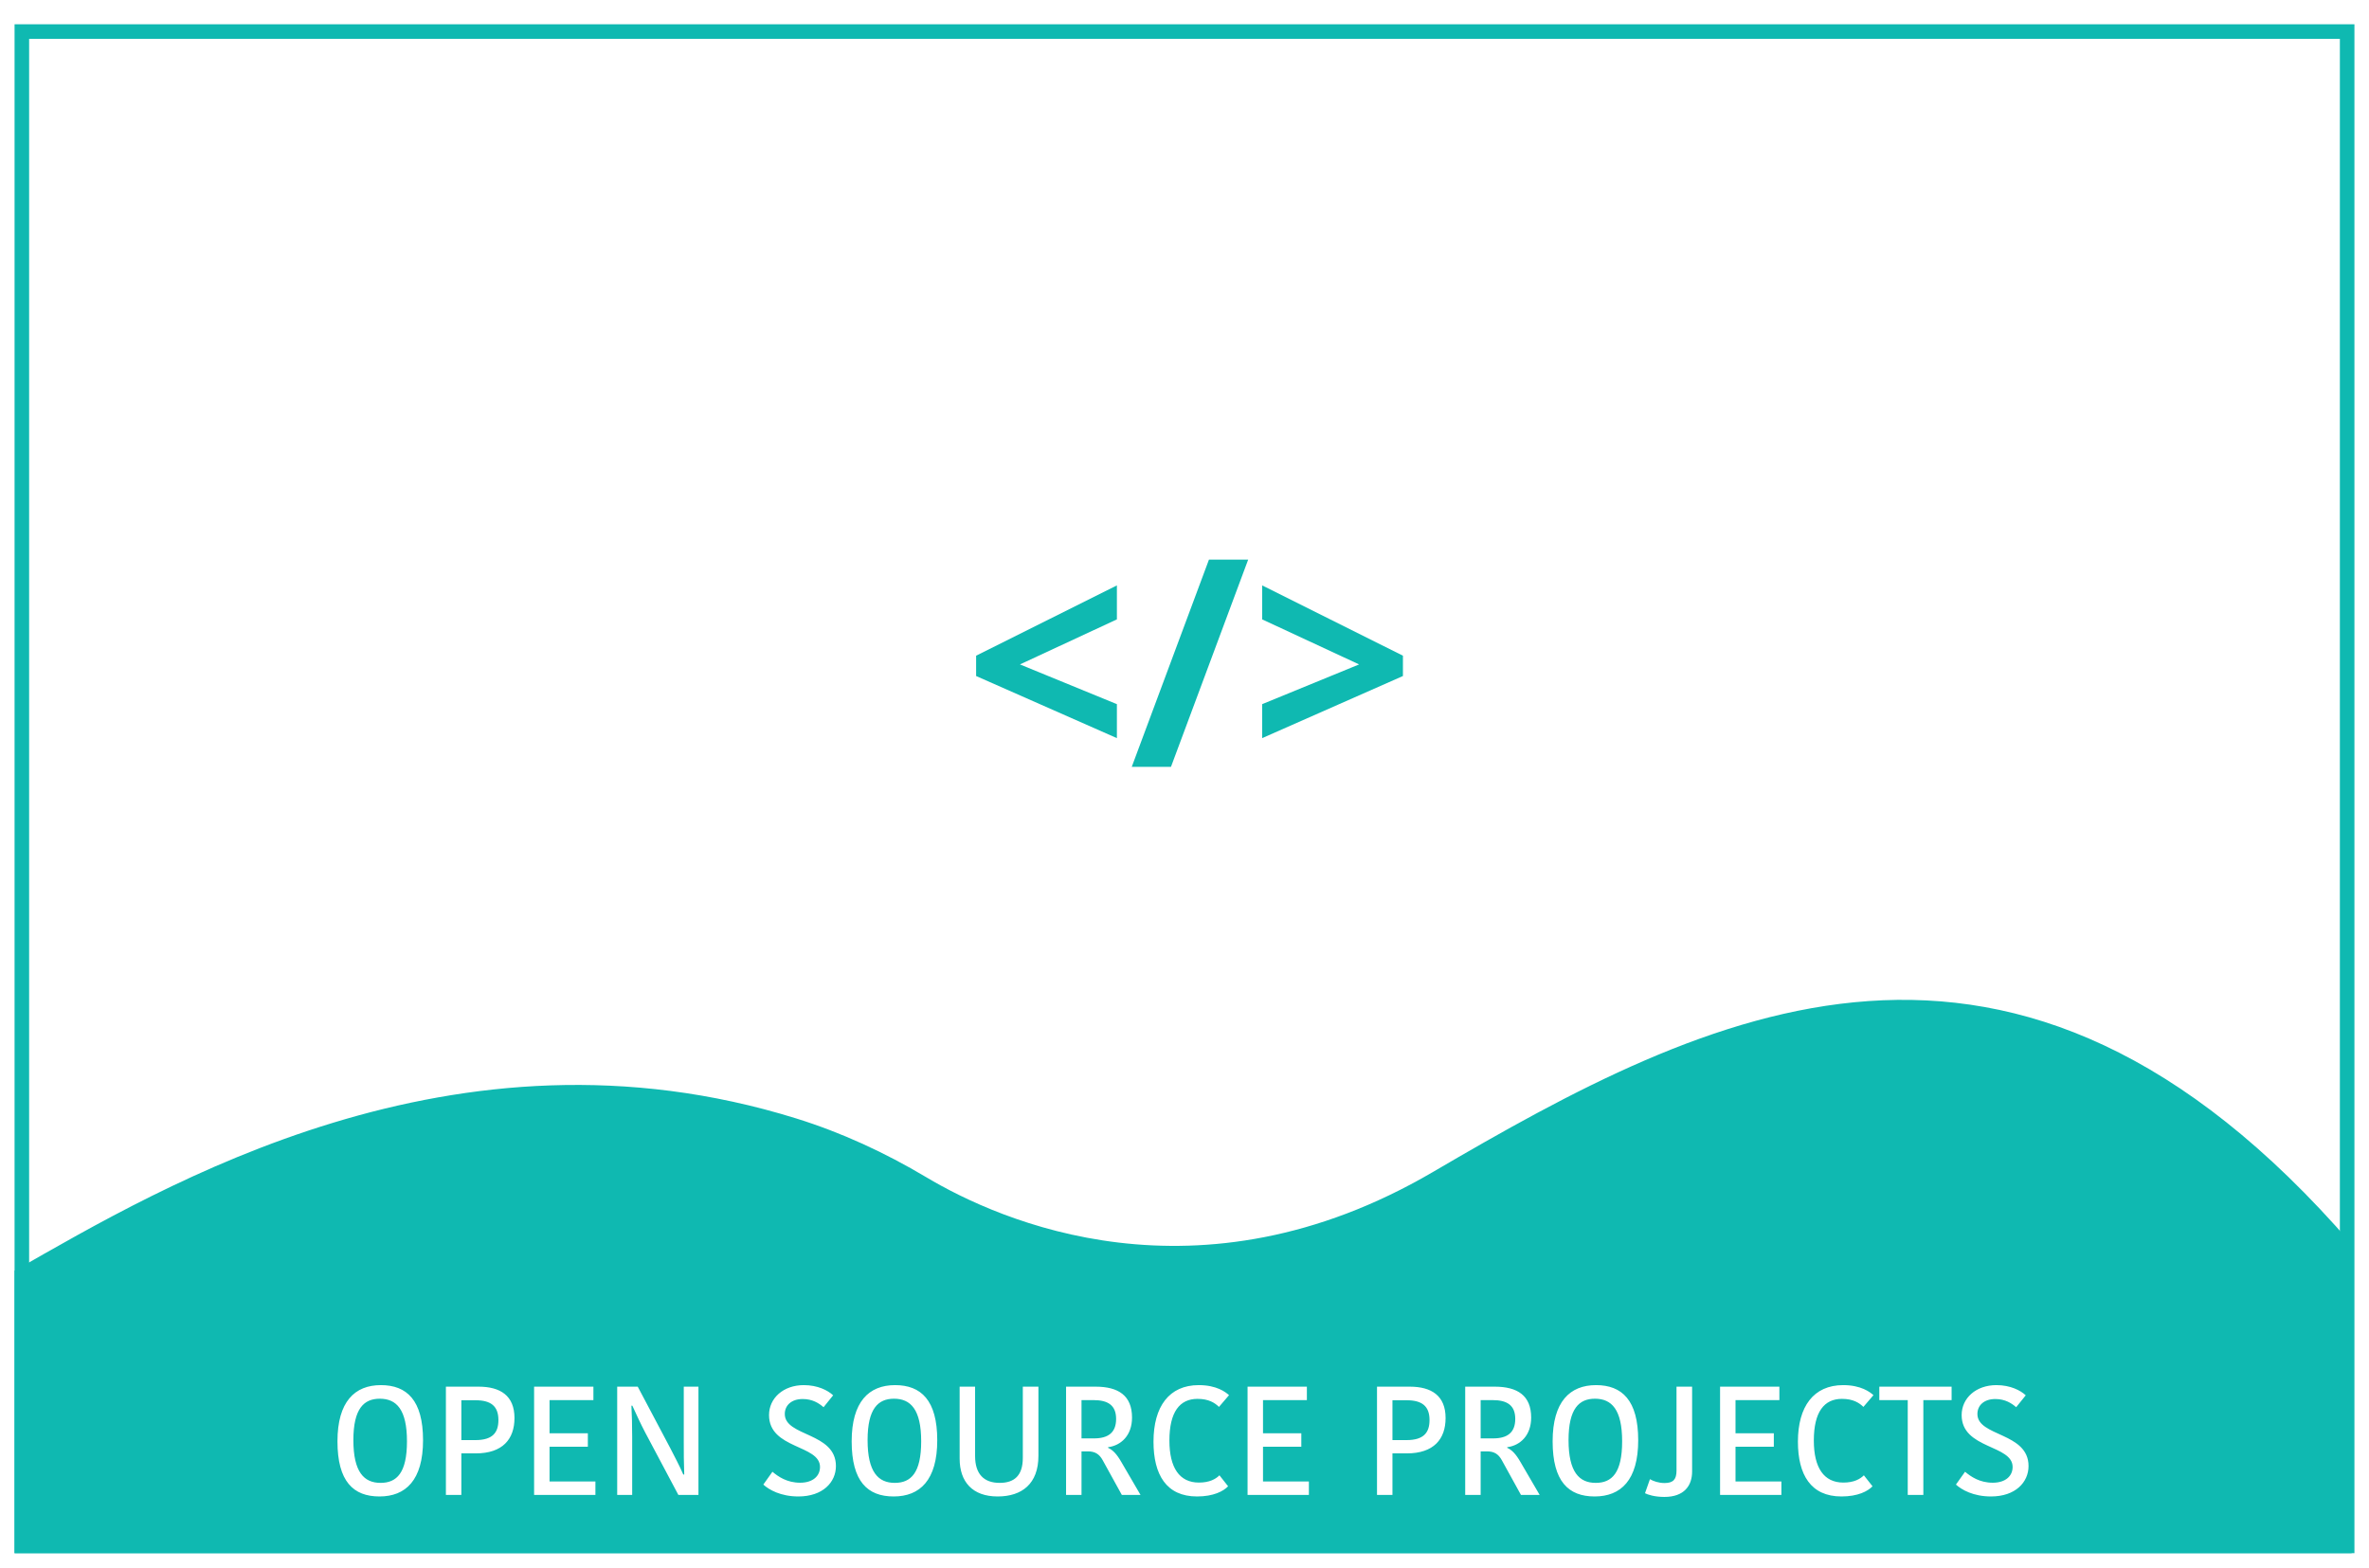
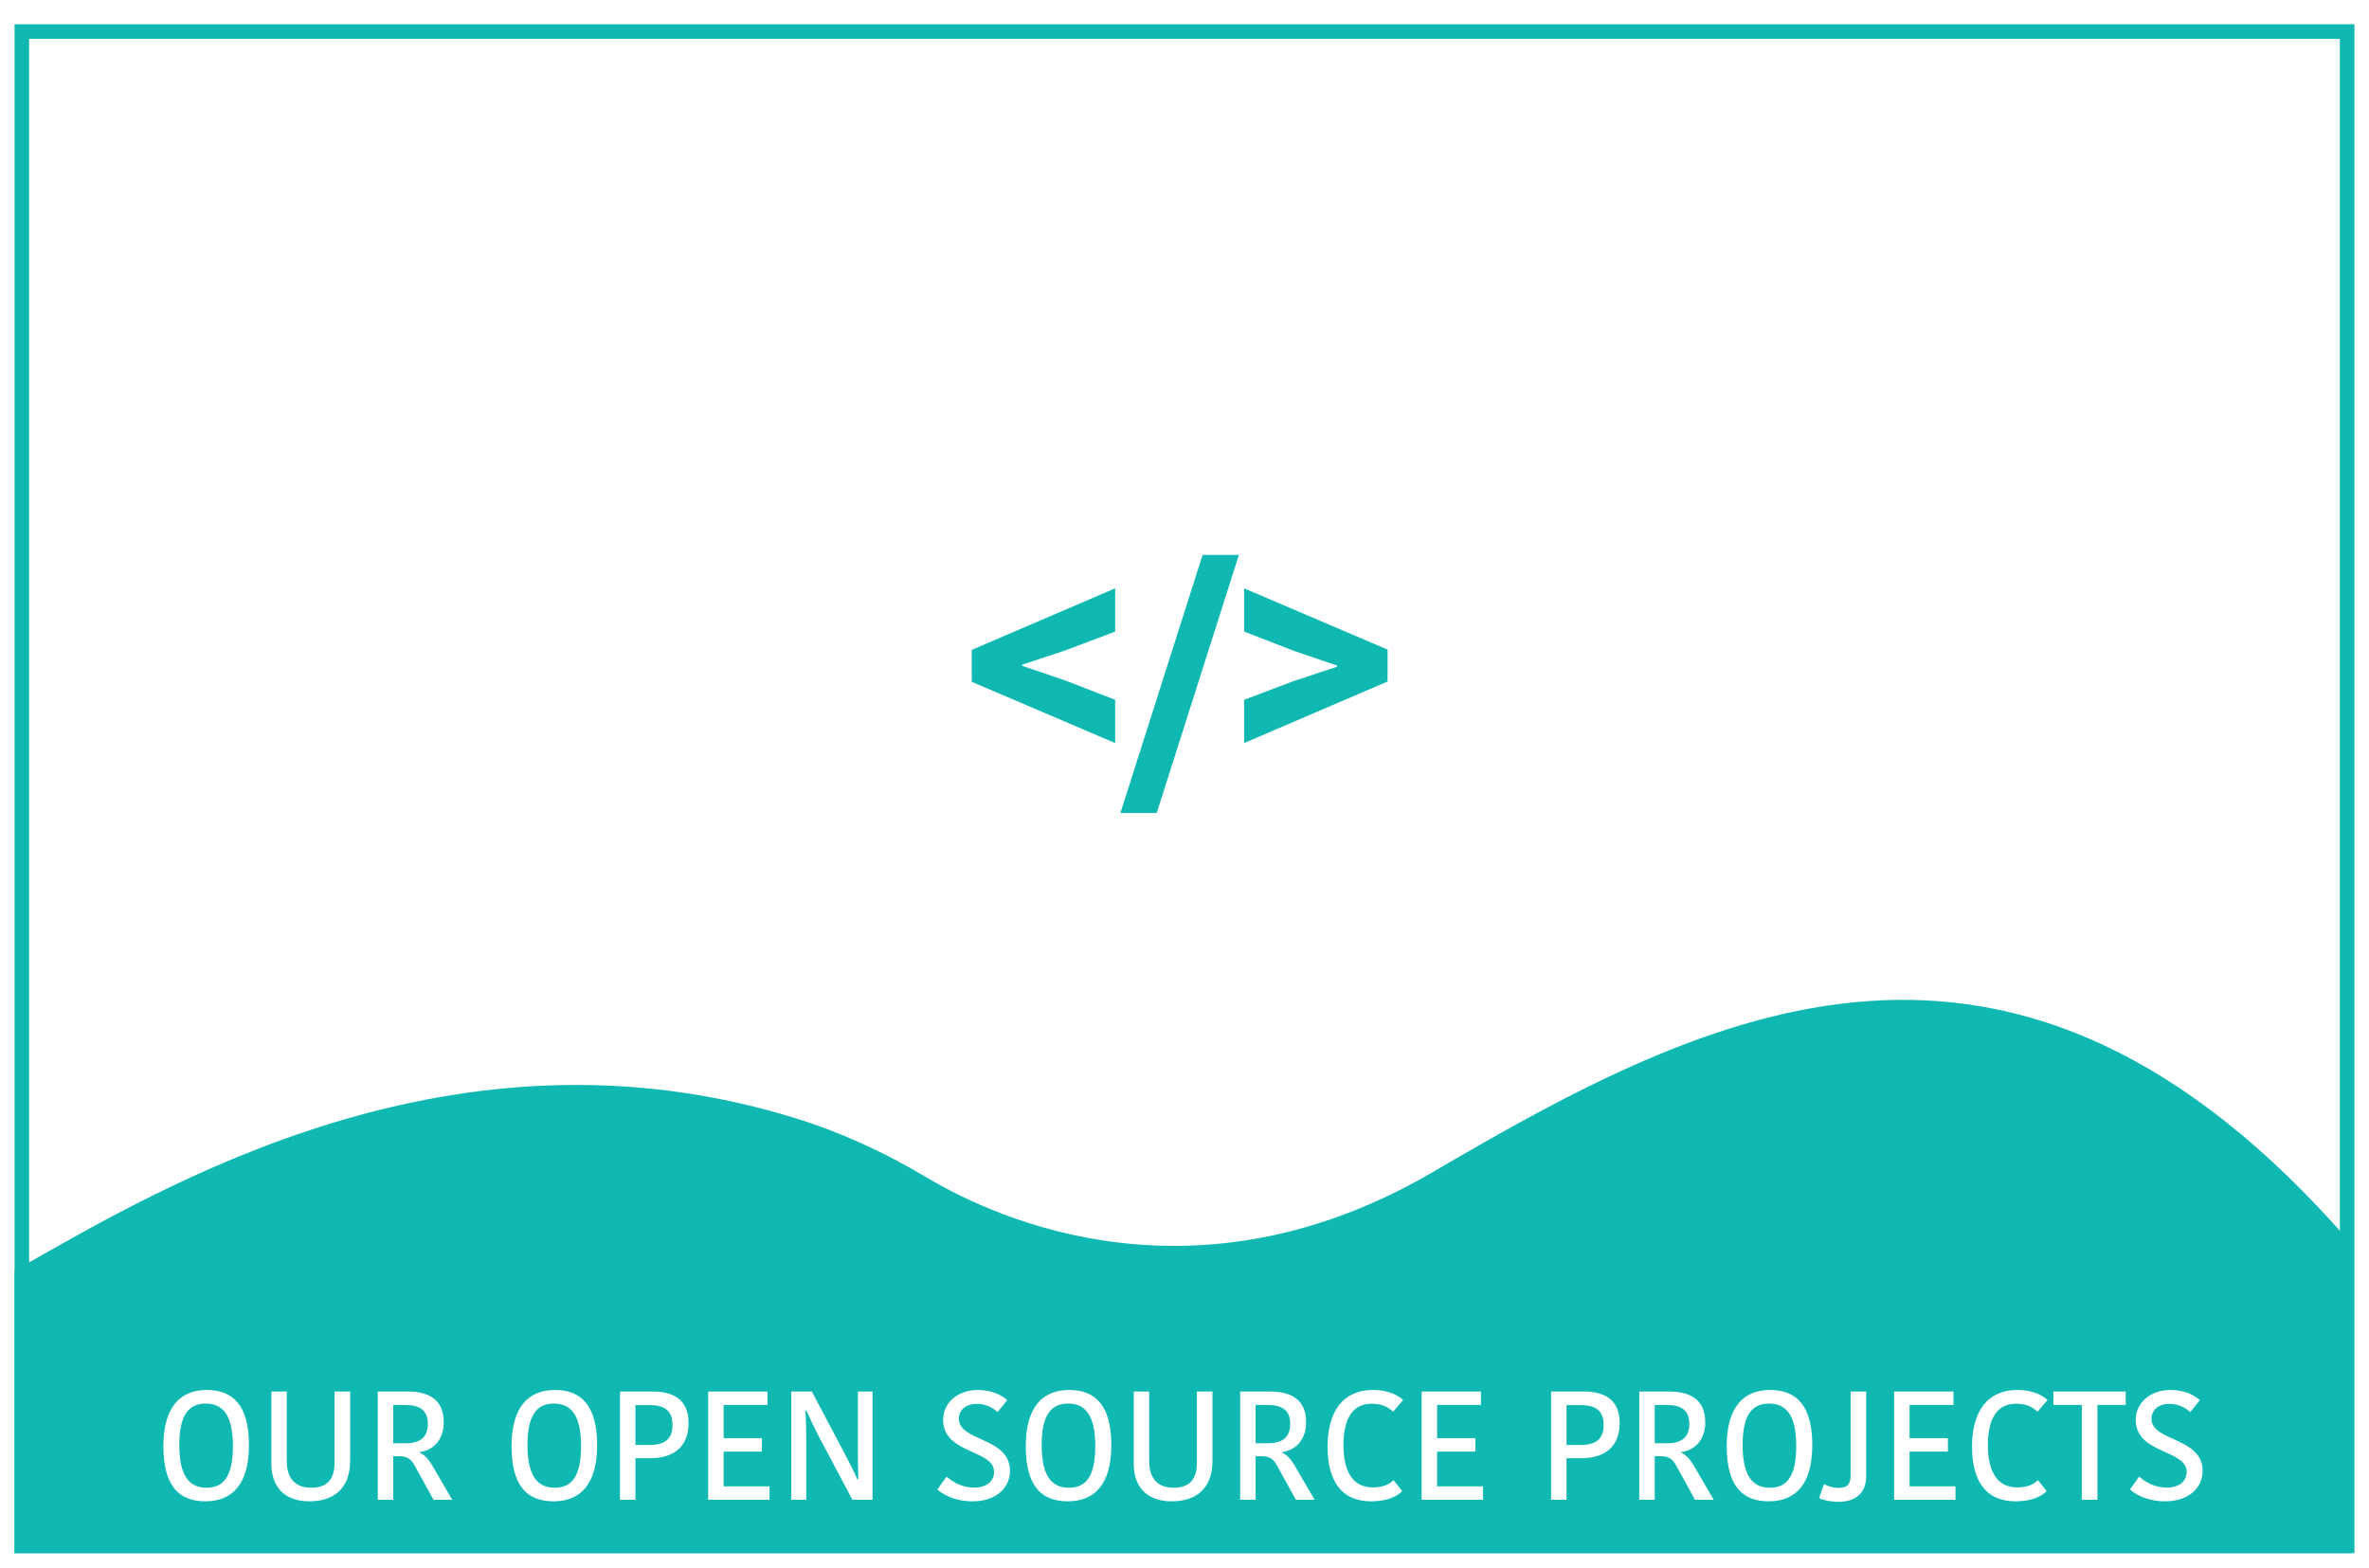
<svg xmlns="http://www.w3.org/2000/svg" width="488px" height="323px" viewBox="0 0 488 323" version="1.1">
  <g id="Welcome" stroke="none" stroke-width="1" fill="none" fill-rule="evenodd">
    <g id="Desktop-HD" transform="translate(-761, -2008)">
      <rect fill="#FFFFFF" x="0" y="0" width="1440" height="4290" />
      <g id="Group-5" transform="translate(764, 2013)">
-         <path d="M481.417,251.315 C411.684,170.809 348.902,203.261 292.165,236.471 C243.703,264.837 202.873,246.529 187.805,237.544 C179.283,232.462 170.33,228.332 161.031,225.439 C90.535,203.506 30.776,239.267 -5.68434189e-14,256.805 L-5.68434189e-14,315 L481.417,315 L481.417,251.315 Z" id="Fill-1102" fill="#0FB9B1" />
-         <path d="M69.793,291.704 C69.793,298.291 71.989,300.518 75.393,300.518 C78.734,300.518 80.834,298.45 80.834,291.959 C80.834,285.404 78.671,283.177 75.234,283.177 C71.989,283.177 69.793,285.182 69.793,291.704 Z M84.144,291.736 C84.144,299.945 80.58,303.318 75.171,303.318 C69.793,303.318 66.516,300.232 66.516,291.959 C66.516,283.782 70.08,280.377 75.457,280.377 C80.803,280.377 84.144,283.495 84.144,291.736 Z M95.598,280.695 C100.053,280.695 102.98,282.541 102.98,287.154 C102.98,291.513 100.53,294.441 94.994,294.441 L92.035,294.441 L92.035,303 L88.853,303 L88.853,280.695 L95.598,280.695 Z M94.962,283.495 L92.035,283.495 L92.035,291.704 L94.93,291.704 C98.494,291.704 99.671,290.145 99.671,287.568 C99.671,284.673 98.08,283.495 94.962,283.495 Z M119.653,303 L107.021,303 L107.021,280.695 L119.239,280.695 L119.239,283.463 L110.203,283.463 L110.203,290.304 L118.094,290.304 L118.094,293.073 L110.203,293.073 L110.203,300.232 L119.653,300.232 L119.653,303 Z M127.258,284.609 L127.067,284.609 C127.162,286.613 127.226,288.363 127.226,291.068 L127.226,303 L124.139,303 L124.139,280.695 L128.371,280.695 L135.021,293.264 C135.944,295.045 136.962,296.986 137.758,298.8 L137.949,298.8 C137.853,296.445 137.853,294.091 137.853,292.086 L137.853,280.695 L140.876,280.695 L140.876,303 L136.74,303 L129.93,290.177 C128.976,288.363 128.149,286.55 127.258,284.609 Z M161.813,300.486 C164.517,300.486 165.917,299.054 165.917,297.241 C165.917,292.627 155.417,293.582 155.417,286.55 C155.417,283.05 158.376,280.377 162.576,280.377 C165.44,280.377 167.54,281.459 168.622,282.477 L166.649,284.927 C165.695,284.1 164.358,283.241 162.354,283.241 C160.031,283.241 158.663,284.545 158.663,286.327 C158.663,291.004 169.195,290.082 169.195,297.05 C169.195,300.391 166.49,303.318 161.463,303.318 C157.804,303.318 155.385,301.918 154.24,300.868 L156.117,298.227 C157.294,299.214 159.108,300.486 161.813,300.486 Z M175.717,291.704 C175.717,298.291 177.913,300.518 181.317,300.518 C184.658,300.518 186.758,298.45 186.758,291.959 C186.758,285.404 184.595,283.177 181.158,283.177 C177.913,283.177 175.717,285.182 175.717,291.704 Z M190.068,291.736 C190.068,299.945 186.504,303.318 181.095,303.318 C175.717,303.318 172.44,300.232 172.44,291.959 C172.44,283.782 176.004,280.377 181.381,280.377 C186.727,280.377 190.068,283.495 190.068,291.736 Z M202.922,300.518 C205.881,300.518 207.695,299.086 207.695,295.364 L207.695,280.695 L210.909,280.695 L210.909,294.95 C210.909,300.709 207.504,303.318 202.509,303.318 C197.29,303.318 194.681,300.264 194.681,295.523 L194.681,280.695 L197.863,280.695 L197.863,294.982 C197.863,298.736 199.709,300.518 202.922,300.518 Z M216.604,280.695 L222.682,280.695 C227.391,280.695 230.191,282.541 230.191,287.059 C230.191,290.782 227.9,292.818 225.259,293.168 L225.259,293.295 C226.213,293.741 227.009,294.504 228.027,296.286 L231.941,303 L228.091,303 L224.145,295.841 C223.445,294.568 222.554,294.027 221.091,294.027 L219.786,294.027 L219.786,303 L216.604,303 L216.604,280.695 Z M219.786,283.463 L219.786,291.354 L222.363,291.354 C225.291,291.354 226.913,290.145 226.913,287.345 C226.913,284.545 225.259,283.463 222.236,283.463 L219.786,283.463 Z M234.614,292.023 C234.614,284.8 237.827,280.377 243.936,280.377 C247.627,280.377 249.473,281.809 250.173,282.445 L248.105,284.863 C247.246,284.036 246.005,283.209 243.682,283.209 C240.023,283.209 237.891,285.882 237.891,291.8 C237.891,297.4 239.959,300.455 243.968,300.455 C246.164,300.455 247.436,299.723 248.2,298.959 L249.982,301.218 C249.027,302.236 246.959,303.318 243.586,303.318 C237.255,303.318 234.614,298.832 234.614,292.023 Z M266.623,303 L253.991,303 L253.991,280.695 L266.209,280.695 L266.209,283.463 L257.173,283.463 L257.173,290.304 L265.064,290.304 L265.064,293.073 L257.173,293.073 L257.173,300.232 L266.623,300.232 L266.623,303 Z M287.401,280.695 C291.855,280.695 294.782,282.541 294.782,287.154 C294.782,291.513 292.332,294.441 286.796,294.441 L283.837,294.441 L283.837,303 L280.655,303 L280.655,280.695 L287.401,280.695 Z M286.764,283.495 L283.837,283.495 L283.837,291.704 L286.732,291.704 C290.296,291.704 291.473,290.145 291.473,287.568 C291.473,284.673 289.882,283.495 286.764,283.495 Z M298.823,280.695 L304.901,280.695 C309.61,280.695 312.41,282.541 312.41,287.059 C312.41,290.782 310.119,292.818 307.478,293.168 L307.478,293.295 C308.433,293.741 309.228,294.504 310.246,296.286 L314.16,303 L310.31,303 L306.364,295.841 C305.664,294.568 304.774,294.027 303.31,294.027 L302.005,294.027 L302.005,303 L298.823,303 L298.823,280.695 Z M302.005,283.463 L302.005,291.354 L304.583,291.354 C307.51,291.354 309.133,290.145 309.133,287.345 C309.133,284.545 307.478,283.463 304.455,283.463 L302.005,283.463 Z M320.11,291.704 C320.11,298.291 322.306,300.518 325.71,300.518 C329.051,300.518 331.151,298.45 331.151,291.959 C331.151,285.404 328.987,283.177 325.551,283.177 C322.306,283.177 320.11,285.182 320.11,291.704 Z M334.46,291.736 C334.46,299.945 330.897,303.318 325.487,303.318 C320.11,303.318 316.833,300.232 316.833,291.959 C316.833,283.782 320.396,280.377 325.774,280.377 C331.119,280.377 334.46,283.495 334.46,291.736 Z M335.86,302.65 L336.878,299.755 C337.578,300.168 338.66,300.55 339.901,300.55 C341.683,300.55 342.351,299.786 342.351,298.004 L342.351,280.695 L345.565,280.695 L345.565,298.164 C345.565,301.123 343.91,303.414 339.838,303.414 C337.833,303.414 336.401,302.936 335.86,302.65 Z M363.956,303 L351.324,303 L351.324,280.695 L363.542,280.695 L363.542,283.463 L354.506,283.463 L354.506,290.304 L362.397,290.304 L362.397,293.073 L354.506,293.073 L354.506,300.232 L363.956,300.232 L363.956,303 Z M367.361,292.023 C367.361,284.8 370.574,280.377 376.683,280.377 C380.374,280.377 382.22,281.809 382.92,282.445 L380.852,284.863 C379.993,284.036 378.752,283.209 376.429,283.209 C372.77,283.209 370.638,285.882 370.638,291.8 C370.638,297.4 372.706,300.455 376.715,300.455 C378.911,300.455 380.184,299.723 380.947,298.959 L382.729,301.218 C381.774,302.236 379.706,303.318 376.333,303.318 C370.002,303.318 367.361,298.832 367.361,292.023 Z M389.984,303 L389.984,283.463 L384.129,283.463 L384.129,280.695 L399.02,280.695 L399.02,283.463 L393.197,283.463 L393.197,303 L389.984,303 Z M407.484,300.486 C410.188,300.486 411.588,299.054 411.588,297.241 C411.588,292.627 401.088,293.582 401.088,286.55 C401.088,283.05 404.047,280.377 408.248,280.377 C411.111,280.377 413.211,281.459 414.293,282.477 L412.32,284.927 C411.366,284.1 410.029,283.241 408.025,283.241 C405.702,283.241 404.334,284.545 404.334,286.327 C404.334,291.004 414.866,290.082 414.866,297.05 C414.866,300.391 412.161,303.318 407.134,303.318 C403.475,303.318 401.057,301.918 399.911,300.868 L401.788,298.227 C402.966,299.214 404.779,300.486 407.484,300.486 Z" id="OPENSOURCEPROJECTS" fill="#FFFFFF" fill-rule="nonzero" />
-         <text id="&lt;/&gt;" font-family="KohinoorTelugu-Bold, Kohinoor Telugu" font-size="59.819" font-weight="bold" fill="#0FB9B1">
-           <tspan x="195.495" y="153">&lt;/&gt;</tspan>
-         </text>
+         <path d="M481.417,251.315 C411.684,170.809 348.902,203.261 292.165,236.471 C243.703,264.837 202.873,246.529 187.805,237.544 C179.283,232.462 170.33,228.332 161.031,225.439 C90.535,203.506 30.776,239.267 0,256.805 L0,315 L481.417,315 L481.417,251.315 Z" id="Fill-1102" fill="#0FB9B1" />
+         <path d="M33.934,292.704 C33.934,299.291 36.129,301.518 39.534,301.518 C42.875,301.518 44.975,299.45 44.975,292.959 C44.975,286.404 42.811,284.177 39.375,284.177 C36.129,284.177 33.934,286.182 33.934,292.704 Z M48.284,292.736 C48.284,300.945 44.72,304.318 39.311,304.318 C33.934,304.318 30.657,301.232 30.657,292.959 C30.657,284.782 34.22,281.377 39.598,281.377 C44.943,281.377 48.284,284.495 48.284,292.736 Z M61.139,301.518 C64.098,301.518 65.912,300.086 65.912,296.364 L65.912,281.695 L69.125,281.695 L69.125,295.95 C69.125,301.709 65.721,304.318 60.725,304.318 C55.507,304.318 52.898,301.264 52.898,296.523 L52.898,281.695 L56.08,281.695 L56.08,295.982 C56.08,299.736 57.925,301.518 61.139,301.518 Z M74.821,281.695 L80.898,281.695 C85.607,281.695 88.407,283.541 88.407,288.059 C88.407,291.782 86.116,293.818 83.475,294.168 L83.475,294.295 C84.43,294.741 85.225,295.504 86.244,297.286 L90.157,304 L86.307,304 L82.362,296.841 C81.662,295.568 80.771,295.027 79.307,295.027 L78.003,295.027 L78.003,304 L74.821,304 L74.821,281.695 Z M78.003,284.463 L78.003,292.354 L80.58,292.354 C83.507,292.354 85.13,291.145 85.13,288.345 C85.13,285.545 83.475,284.463 80.453,284.463 L78.003,284.463 Z M105.653,292.704 C105.653,299.291 107.848,301.518 111.253,301.518 C114.594,301.518 116.694,299.45 116.694,292.959 C116.694,286.404 114.53,284.177 111.094,284.177 C107.848,284.177 105.653,286.182 105.653,292.704 Z M120.003,292.736 C120.003,300.945 116.439,304.318 111.03,304.318 C105.653,304.318 102.376,301.232 102.376,292.959 C102.376,284.782 105.939,281.377 111.317,281.377 C116.662,281.377 120.003,284.495 120.003,292.736 Z M131.458,281.695 C135.912,281.695 138.84,283.541 138.84,288.154 C138.84,292.513 136.39,295.441 130.853,295.441 L127.894,295.441 L127.894,304 L124.712,304 L124.712,281.695 L131.458,281.695 Z M130.821,284.495 L127.894,284.495 L127.894,292.704 L130.79,292.704 C134.353,292.704 135.531,291.145 135.531,288.568 C135.531,285.673 133.94,284.495 130.821,284.495 Z M155.513,304 L142.881,304 L142.881,281.695 L155.099,281.695 L155.099,284.463 L146.062,284.463 L146.062,291.304 L153.953,291.304 L153.953,294.073 L146.062,294.073 L146.062,301.232 L155.513,301.232 L155.513,304 Z M163.117,285.609 L162.926,285.609 C163.022,287.613 163.085,289.363 163.085,292.068 L163.085,304 L159.999,304 L159.999,281.695 L164.231,281.695 L170.881,294.264 C171.804,296.045 172.822,297.986 173.617,299.8 L173.808,299.8 C173.713,297.445 173.713,295.091 173.713,293.086 L173.713,281.695 L176.736,281.695 L176.736,304 L172.599,304 L165.79,291.177 C164.835,289.363 164.008,287.55 163.117,285.609 Z M197.672,301.486 C200.377,301.486 201.777,300.054 201.777,298.241 C201.777,293.627 191.277,294.582 191.277,287.55 C191.277,284.05 194.236,281.377 198.436,281.377 C201.3,281.377 203.4,282.459 204.481,283.477 L202.509,285.927 C201.554,285.1 200.218,284.241 198.213,284.241 C195.89,284.241 194.522,285.545 194.522,287.327 C194.522,292.004 205.054,291.082 205.054,298.05 C205.054,301.391 202.35,304.318 197.322,304.318 C193.663,304.318 191.245,302.918 190.099,301.868 L191.977,299.227 C193.154,300.214 194.968,301.486 197.672,301.486 Z M211.577,292.704 C211.577,299.291 213.772,301.518 217.177,301.518 C220.518,301.518 222.618,299.45 222.618,292.959 C222.618,286.404 220.454,284.177 217.018,284.177 C213.772,284.177 211.577,286.182 211.577,292.704 Z M225.927,292.736 C225.927,300.945 222.363,304.318 216.954,304.318 C211.577,304.318 208.3,301.232 208.3,292.959 C208.3,284.782 211.863,281.377 217.241,281.377 C222.586,281.377 225.927,284.495 225.927,292.736 Z M238.782,301.518 C241.741,301.518 243.555,300.086 243.555,296.364 L243.555,281.695 L246.768,281.695 L246.768,295.95 C246.768,301.709 243.364,304.318 238.368,304.318 C233.15,304.318 230.541,301.264 230.541,296.523 L230.541,281.695 L233.723,281.695 L233.723,295.982 C233.723,299.736 235.568,301.518 238.782,301.518 Z M252.464,281.695 L258.541,281.695 C263.25,281.695 266.05,283.541 266.05,288.059 C266.05,291.782 263.759,293.818 261.118,294.168 L261.118,294.295 C262.073,294.741 262.868,295.504 263.887,297.286 L267.8,304 L263.95,304 L260.005,296.841 C259.305,295.568 258.414,295.027 256.95,295.027 L255.646,295.027 L255.646,304 L252.464,304 L252.464,281.695 Z M255.646,284.463 L255.646,292.354 L258.223,292.354 C261.15,292.354 262.773,291.145 262.773,288.345 C262.773,285.545 261.118,284.463 258.096,284.463 L255.646,284.463 Z M270.473,293.023 C270.473,285.8 273.687,281.377 279.796,281.377 C283.487,281.377 285.332,282.809 286.032,283.445 L283.964,285.863 C283.105,285.036 281.864,284.209 279.541,284.209 C275.882,284.209 273.75,286.882 273.75,292.8 C273.75,298.4 275.819,301.455 279.828,301.455 C282.023,301.455 283.296,300.723 284.06,299.959 L285.841,302.218 C284.887,303.236 282.819,304.318 279.446,304.318 C273.114,304.318 270.473,299.832 270.473,293.023 Z M302.483,304 L289.851,304 L289.851,281.695 L302.069,281.695 L302.069,284.463 L293.032,284.463 L293.032,291.304 L300.923,291.304 L300.923,294.073 L293.032,294.073 L293.032,301.232 L302.483,301.232 L302.483,304 Z M323.26,281.695 C327.715,281.695 330.642,283.541 330.642,288.154 C330.642,292.513 328.192,295.441 322.656,295.441 L319.696,295.441 L319.696,304 L316.515,304 L316.515,281.695 L323.26,281.695 Z M322.624,284.495 L319.696,284.495 L319.696,292.704 L322.592,292.704 C326.156,292.704 327.333,291.145 327.333,288.568 C327.333,285.673 325.742,284.495 322.624,284.495 Z M334.683,281.695 L340.76,281.695 C345.469,281.695 348.269,283.541 348.269,288.059 C348.269,291.782 345.979,293.818 343.338,294.168 L343.338,294.295 C344.292,294.741 345.088,295.504 346.106,297.286 L350.02,304 L346.169,304 L342.224,296.841 C341.524,295.568 340.633,295.027 339.169,295.027 L337.865,295.027 L337.865,304 L334.683,304 L334.683,281.695 Z M337.865,284.463 L337.865,292.354 L340.442,292.354 C343.369,292.354 344.992,291.145 344.992,288.345 C344.992,285.545 343.338,284.463 340.315,284.463 L337.865,284.463 Z M355.97,292.704 C355.97,299.291 358.165,301.518 361.57,301.518 C364.911,301.518 367.011,299.45 367.011,292.959 C367.011,286.404 364.847,284.177 361.411,284.177 C358.165,284.177 355.97,286.182 355.97,292.704 Z M370.32,292.736 C370.32,300.945 366.756,304.318 361.347,304.318 C355.97,304.318 352.692,301.232 352.692,292.959 C352.692,284.782 356.256,281.377 361.633,281.377 C366.979,281.377 370.32,284.495 370.32,292.736 Z M371.72,303.65 L372.738,300.755 C373.438,301.168 374.52,301.55 375.761,301.55 C377.543,301.55 378.211,300.786 378.211,299.004 L378.211,281.695 L381.424,281.695 L381.424,299.164 C381.424,302.123 379.77,304.414 375.697,304.414 C373.693,304.414 372.261,303.936 371.72,303.65 Z M399.816,304 L387.184,304 L387.184,281.695 L399.402,281.695 L399.402,284.463 L390.365,284.463 L390.365,291.304 L398.256,291.304 L398.256,294.073 L390.365,294.073 L390.365,301.232 L399.816,301.232 L399.816,304 Z M403.22,293.023 C403.22,285.8 406.434,281.377 412.543,281.377 C416.234,281.377 418.079,282.809 418.779,283.445 L416.711,285.863 C415.852,285.036 414.611,284.209 412.288,284.209 C408.629,284.209 406.497,286.882 406.497,292.8 C406.497,298.4 408.566,301.455 412.575,301.455 C414.77,301.455 416.043,300.723 416.807,299.959 L418.589,302.218 C417.634,303.236 415.566,304.318 412.193,304.318 C405.861,304.318 403.22,299.832 403.22,293.023 Z M425.843,304 L425.843,284.463 L419.989,284.463 L419.989,281.695 L434.88,281.695 L434.88,284.463 L429.057,284.463 L429.057,304 L425.843,304 Z M443.343,301.486 C446.048,301.486 447.448,300.054 447.448,298.241 C447.448,293.627 436.948,294.582 436.948,287.55 C436.948,284.05 439.907,281.377 444.107,281.377 C446.971,281.377 449.071,282.459 450.153,283.477 L448.18,285.927 C447.225,285.1 445.889,284.241 443.884,284.241 C441.562,284.241 440.193,285.545 440.193,287.327 C440.193,292.004 450.725,291.082 450.725,298.05 C450.725,301.391 448.021,304.318 442.993,304.318 C439.334,304.318 436.916,302.918 435.771,301.868 L437.648,299.227 C438.825,300.214 440.639,301.486 443.343,301.486 Z" id="OUROPENSOURCEPROJECTS" fill="#FFFFFF" fill-rule="nonzero" />
+         <path d="M207.578,132.183 L216.372,135.174 L226.72,139.182 L226.72,148.095 L197.17,135.473 L197.17,128.893 L226.72,116.212 L226.72,125.125 L216.431,129.013 L207.578,131.944 L207.578,132.183 Z M244.726,109.332 L252.203,109.332 L235.274,162.511 L227.797,162.511 L244.726,109.332 Z M272.422,132.123 L263.628,129.132 L253.28,125.125 L253.28,116.212 L282.83,128.833 L282.83,135.413 L253.28,148.095 L253.28,139.182 L263.569,135.294 L272.422,132.363 L272.422,132.123 Z" id="&lt;/&gt;" fill="#0FB9B1" fill-rule="nonzero" />
        <rect id="Rectangle-Copy-5" stroke="#0FB9B1" stroke-width="3" x="1.5" y="1.5" width="479" height="312" />
      </g>
    </g>
  </g>
</svg>
